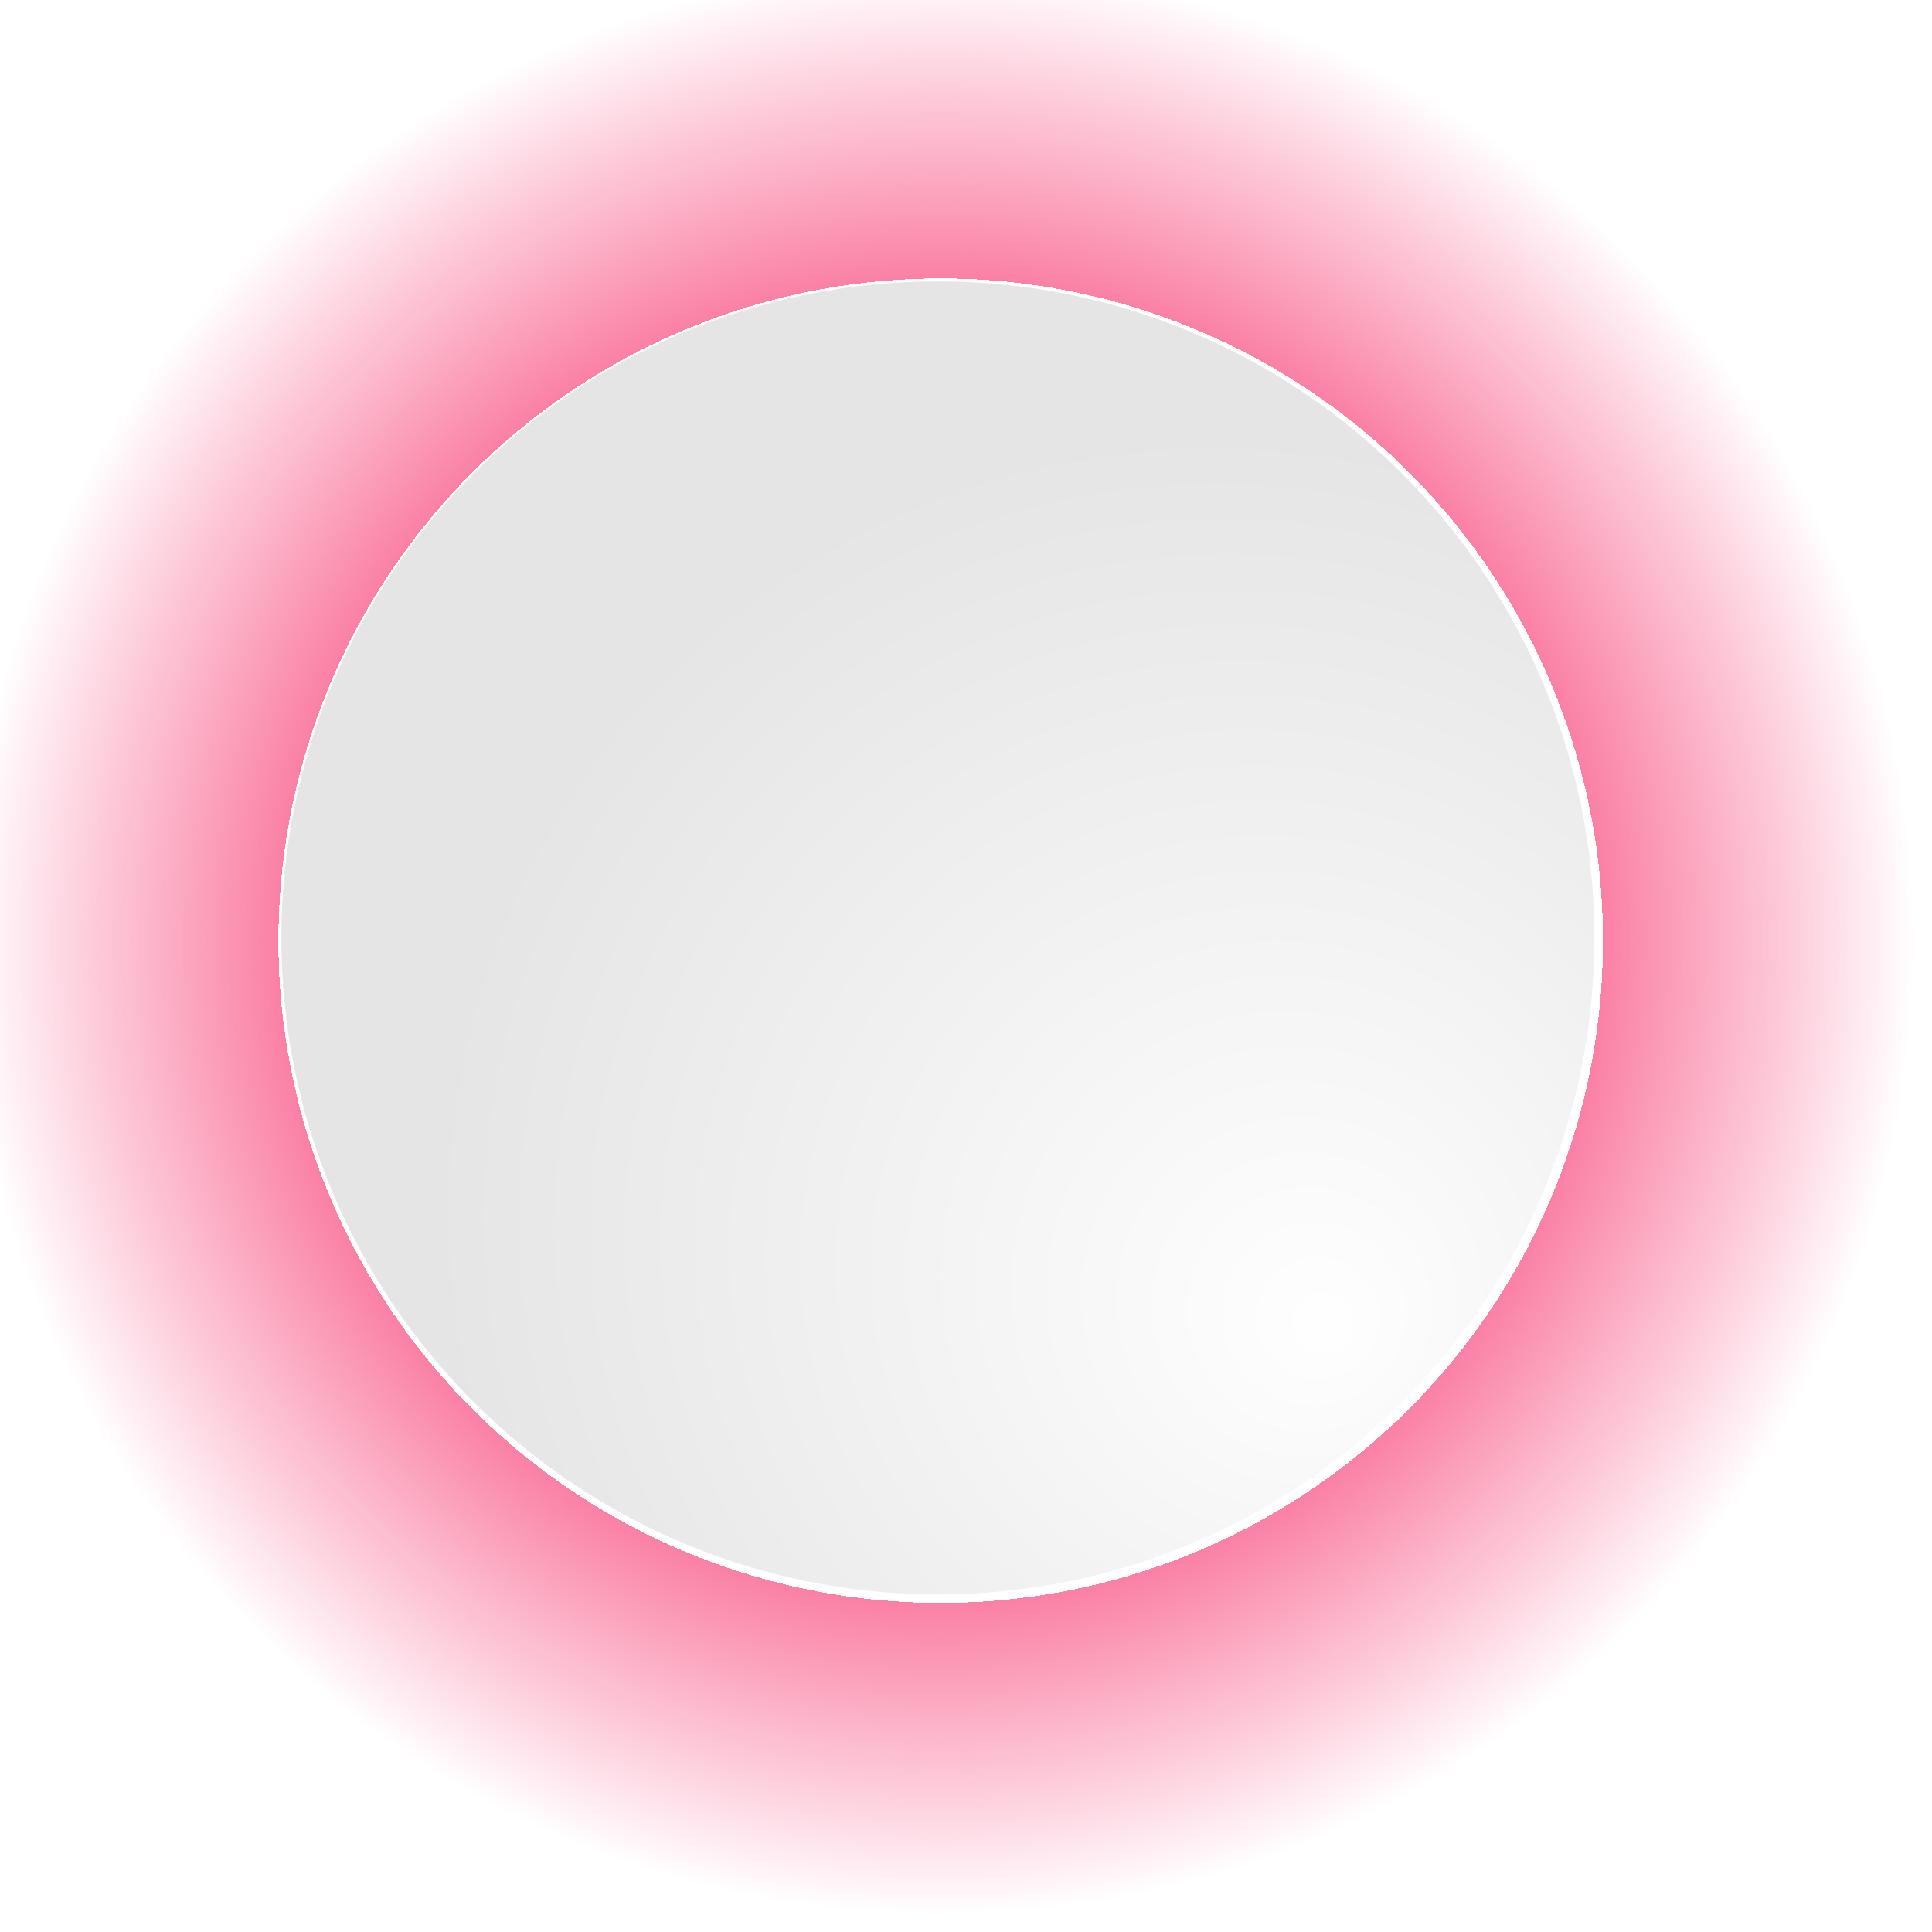
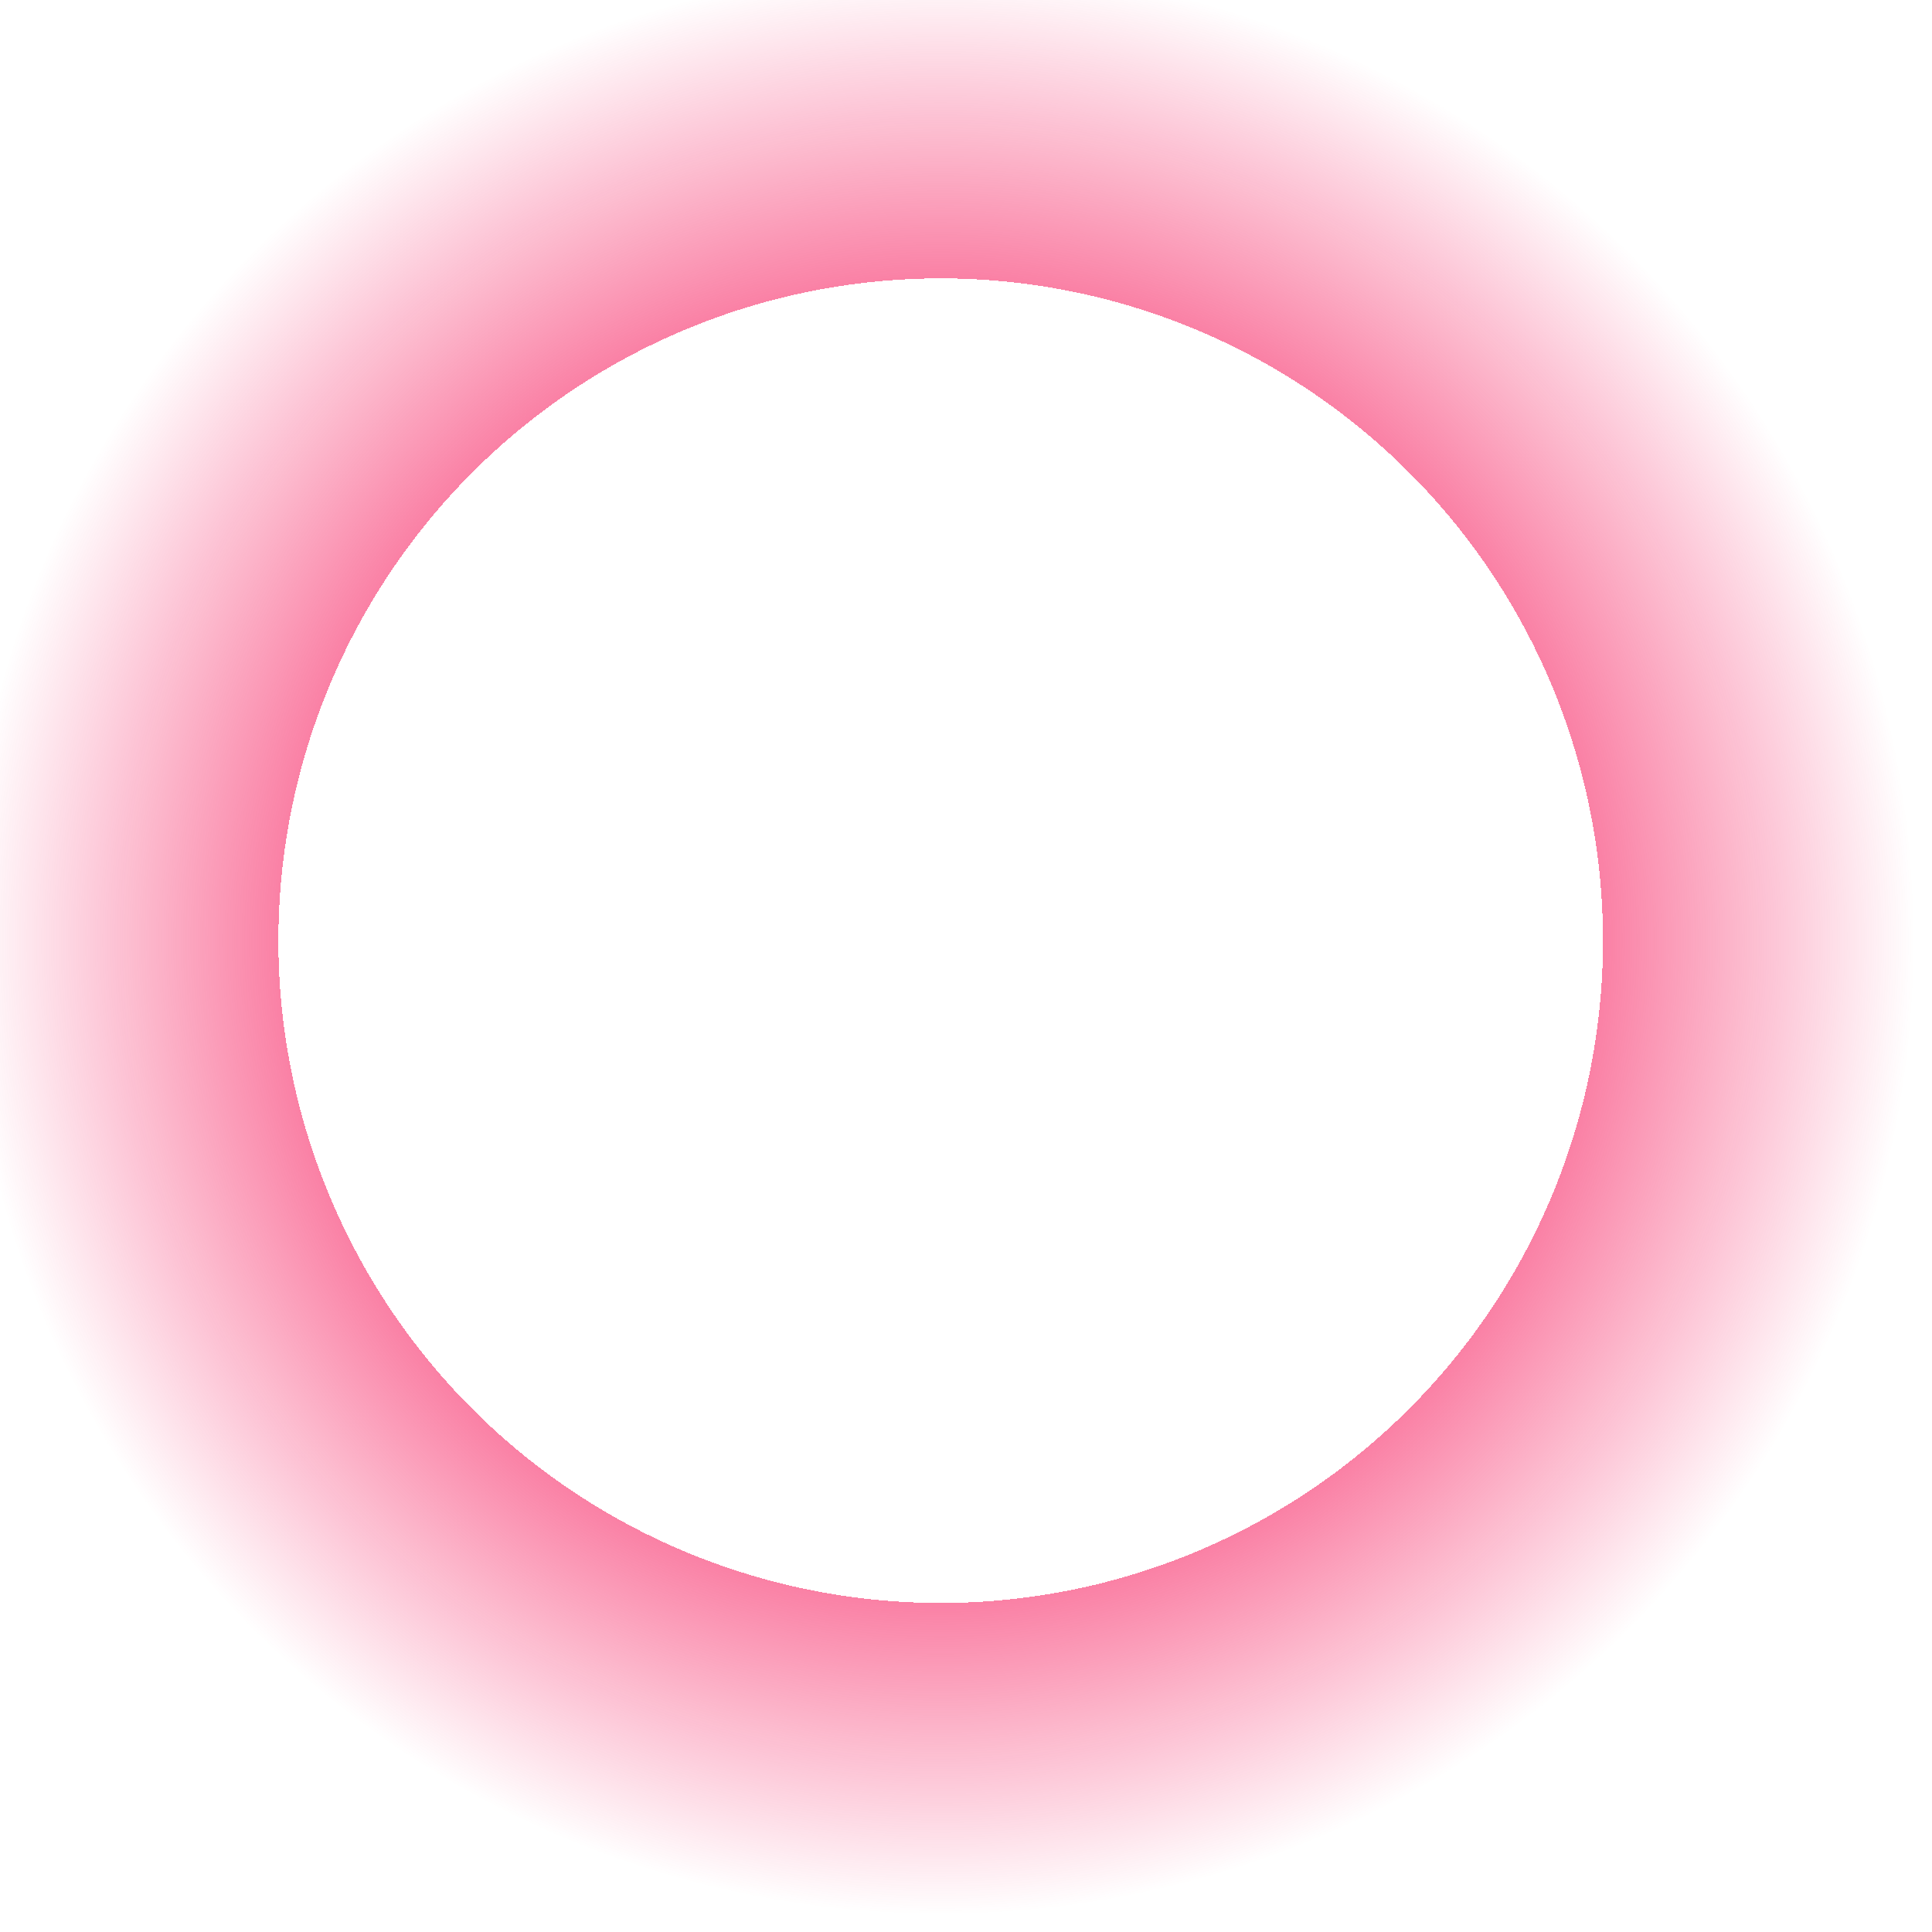
<svg xmlns="http://www.w3.org/2000/svg" viewBox="0 0 206 206">
  <defs>
-     <radialGradient fy="0.8" fx="0.8" r="2" cy="0.5" cx="0.5" id="empty">
-       <stop stop-color="#ffffff" stop-opacity="0.1" offset="0" />
-       <stop stop-color="#000000" stop-opacity="0.1" offset="0.3" />
-     </radialGradient>
    <radialGradient cx="0.487" cy="0.487" r="0.5" id="red">
      <stop stop-opacity="0" offset="0" stop-color="#000000" />
      <stop stop-opacity="0" offset="0.68" stop-color="#000000" />
      <stop offset="0.68" stop-color="#f5024b" stop-opacity="0.5" />
      <stop offset="1" stop-color="#f5024b" stop-opacity="0" />
    </radialGradient>
  </defs>
  <g>
-     <ellipse ry="70" rx="70" cy="100" cx="100" stroke-width="0" stroke="#000000" fill="url(#empty)" />
    <rect fill="url(#red)" stroke="#000000" stroke-width="0" x="0" y="0" width="206" height="206" />
  </g>
</svg>
